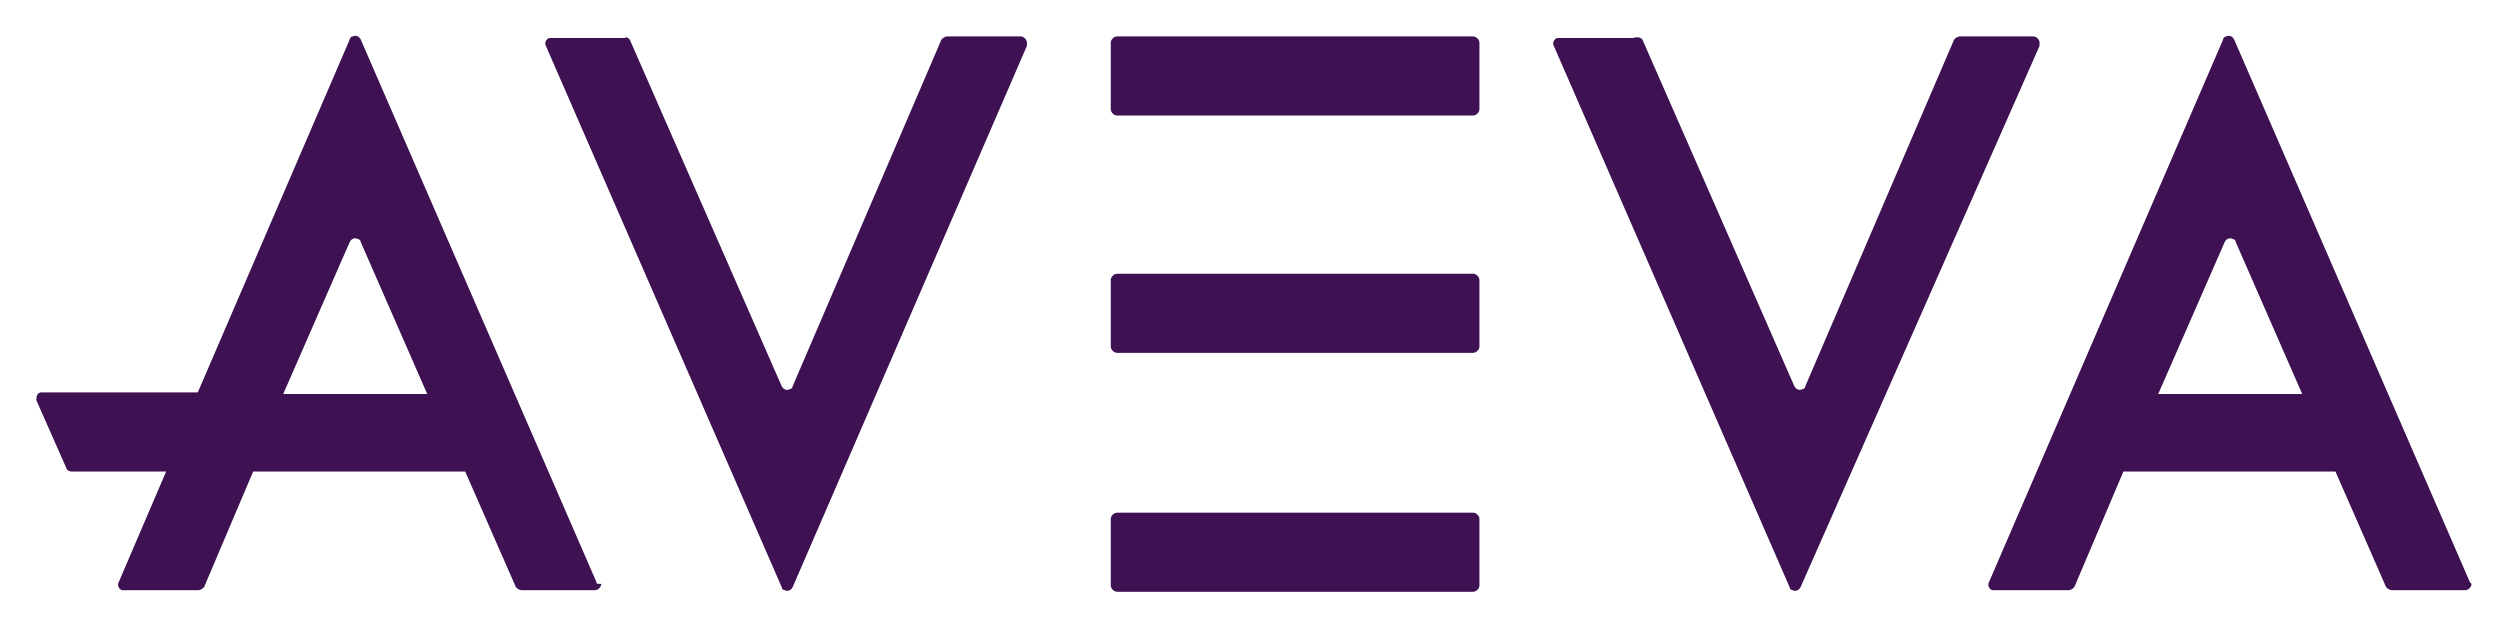
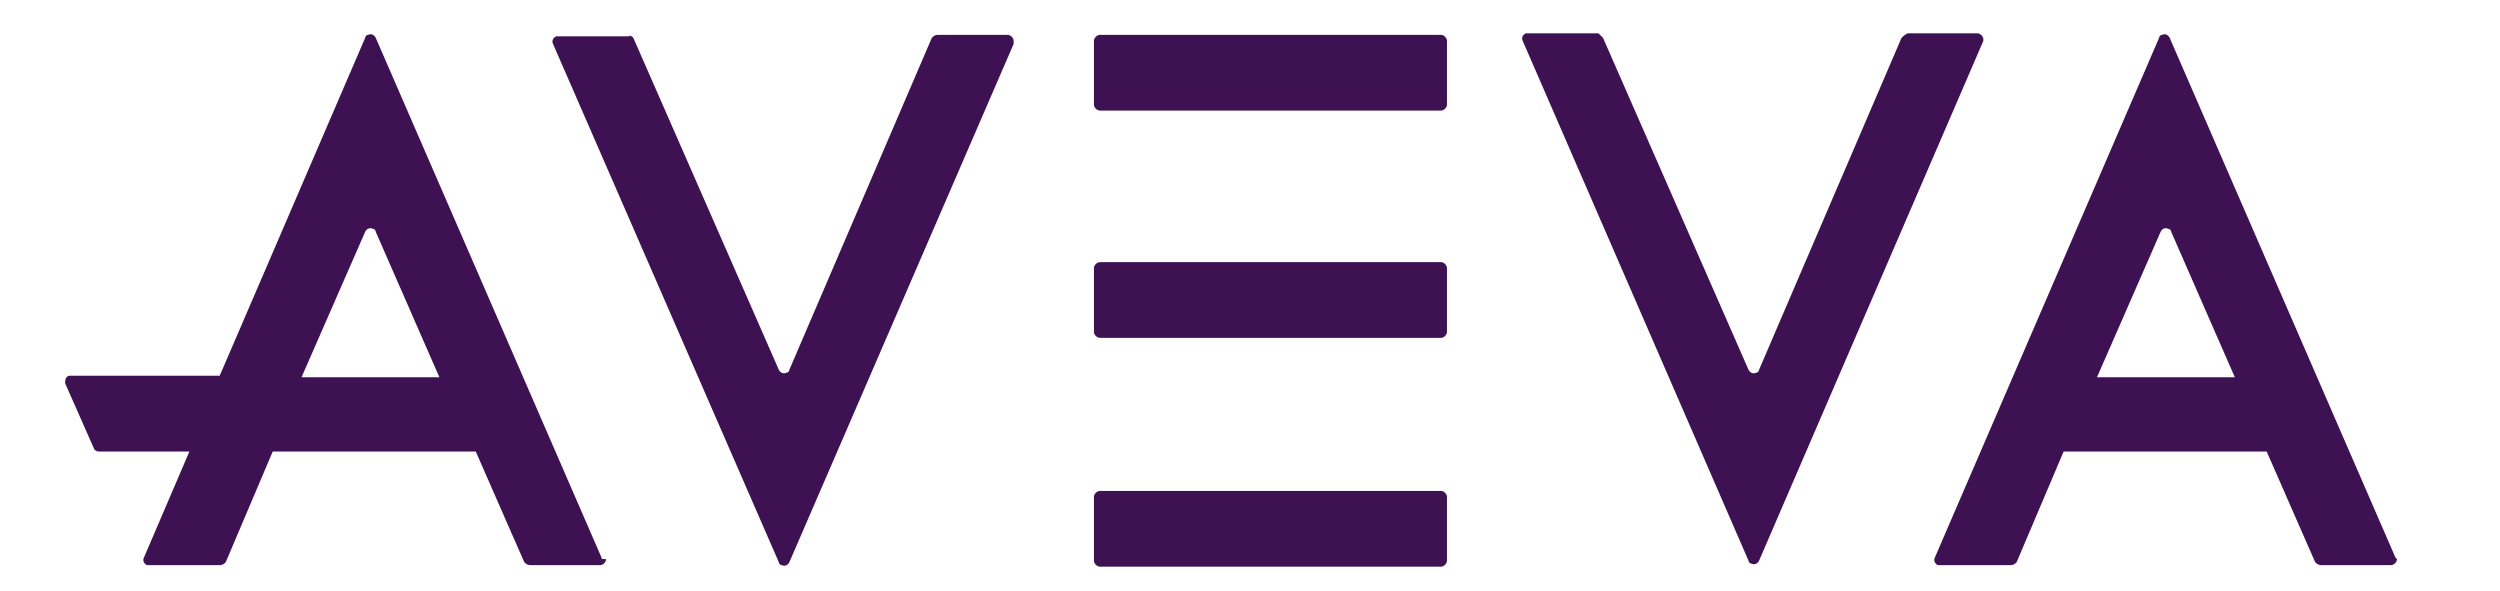
- <svg xmlns="http://www.w3.org/2000/svg" viewBox="16 21 158 40">
-   <g fill="#3D1152">
-     <path d="M86.6,53.4h22.5c0.2,0,0.4,0.2,0.4,0.4V58c0,0.2-0.2,0.4-0.4,0.4H86.6c-0.2,0-0.4-0.2-0.4-0.4v-4.2C86.2,53.6,86.4,53.4,86.6,53.4z" />
-     <path d="M86.6,38.3h22.5c0.2,0,0.4,0.2,0.4,0.4v4.2c0,0.2-0.2,0.4-0.4,0.4H86.6c-0.2,0-0.4-0.2-0.4-0.4v-4.2C86.2,38.5,86.4,38.3,86.6,38.3z" />
-     <path d="M86.6,23.3h22.5c0.2,0,0.4,0.2,0.4,0.4v4.2c0,0.2-0.2,0.4-0.4,0.4H86.6c-0.2,0-0.4-0.2-0.4-0.4v-4.2C86.2,23.5,86.4,23.3,86.6,23.3z" />
-     <path d="M55.8,23.5l9.6,21.9c0.1,0.2,0.3,0.3,0.5,0.2c0.1,0,0.2-0.1,0.2-0.2l9.4-21.9c0.1-0.1,0.2-0.2,0.4-0.2h4.6c0.2,0,0.4,0.2,0.4,0.4c0,0.1,0,0.1,0,0.2L66.1,58.1c-0.1,0.2-0.3,0.3-0.5,0.2c-0.1,0-0.2-0.1-0.2-0.2L50.5,23.9c-0.1-0.2,0-0.4,0.2-0.5c0,0,0.1,0,0.2,0h4.6C55.6,23.3,55.7,23.4,55.8,23.5z" />
-     <path d="M53.7,57.8L38.8,23.5c-0.1-0.2-0.3-0.3-0.5-0.2c-0.1,0-0.2,0.1-0.2,0.2l-9.6,22.3h-9.9c-0.2,0-0.3,0.2-0.3,0.4c0,0,0,0.1,0,0.1l1.9,4.3c0,0.1,0.2,0.2,0.3,0.2h6l-3,7c-0.1,0.2,0,0.4,0.2,0.5c0,0,0.1,0,0.2,0h4.6c0.2,0,0.3-0.1,0.4-0.2l3.1-7.3h13.4l3.2,7.3c0.1,0.1,0.2,0.2,0.4,0.2h4.6c0.2,0,0.4-0.2,0.4-0.4C53.7,57.9,53.7,57.9,53.7,57.8z M33.9,45.9l4.2-9.6c0.1-0.2,0.3-0.3,0.5-0.2c0.1,0,0.2,0.1,0.2,0.2l4.2,9.6H33.9z" />
-     <path d="M119.8,23.5l9.6,21.9c0.1,0.2,0.3,0.3,0.5,0.2c0.1,0,0.2-0.1,0.2-0.2l9.4-21.9c0.1-0.1,0.2-0.2,0.4-0.2h4.6c0.2,0,0.4,0.2,0.4,0.4c0,0.1,0,0.1,0,0.2L129.8,58.1c-0.1,0.2-0.3,0.3-0.5,0.2c-0.1,0-0.2-0.1-0.2-0.2L114.2,23.9c-0.1-0.2,0-0.4,0.2-0.5c0,0,0.1,0,0.2,0h4.6C119.6,23.3,119.7,23.4,119.8,23.5z" />
-     <path d="M172.1,57.8l-14.9-34.3c-0.1-0.2-0.3-0.3-0.5-0.2c-0.1,0-0.2,0.1-0.2,0.2l-14.8,34.3c-0.1,0.2,0,0.4,0.2,0.5c0.1,0,0.1,0,0.2,0h4.6c0.2,0,0.3-0.1,0.4-0.2l3.1-7.3h13.4l3.2,7.3c0.1,0.1,0.2,0.2,0.4,0.2h4.6c0.2,0,0.4-0.2,0.4-0.4C172.2,57.9,172.1,57.8,172.1,57.8z M152.4,45.9l4.2-9.6c0.1-0.2,0.3-0.3,0.5-0.2c0.1,0,0.2,0.1,0.2,0.2l4.2,9.6H152.4z" />
-   </g>
+ <svg xmlns="http://www.w3.org/2000/svg" version="1.1" id="Logo" x="0px" y="0px" viewBox="14 21 165 39" style="enable-background:new 14 21 165 39;" xml:space="preserve">
+   <style type="text/css">
+ 	.st0{fill:#3D1152;}
+ </style>
+   <path class="st0" d="M86.6,53.4h22.5c0.2,0,0.4,0.2,0.4,0.4V58c0,0.2-0.2,0.4-0.4,0.4H86.6c-0.2,0-0.4-0.2-0.4-0.4v-4.2  C86.2,53.6,86.4,53.4,86.6,53.4z" />
+   <path class="st0" d="M86.6,38.3h22.5c0.2,0,0.4,0.2,0.4,0.4v4.2c0,0.2-0.2,0.4-0.4,0.4H86.6c-0.2,0-0.4-0.2-0.4-0.4v-4.2  C86.2,38.5,86.4,38.3,86.6,38.3z" />
+   <path class="st0" d="M86.6,23.3h22.5c0.2,0,0.4,0.2,0.4,0.4v4.2c0,0.2-0.2,0.4-0.4,0.4H86.6c-0.2,0-0.4-0.2-0.4-0.4v-4.2  C86.2,23.5,86.4,23.3,86.6,23.3z" />
+   <path class="st0" d="M55.8,23.5l9.6,21.9c0.1,0.2,0.3,0.3,0.5,0.2c0.1,0,0.2-0.1,0.2-0.2l9.4-21.9c0.1-0.1,0.2-0.2,0.4-0.2h4.6  c0.2,0,0.4,0.2,0.4,0.4c0,0.1,0,0.1,0,0.2L66.1,58.1c-0.1,0.2-0.3,0.3-0.5,0.2c-0.1,0-0.2-0.1-0.2-0.2L50.5,23.9  c-0.1-0.2,0-0.4,0.2-0.5c0,0,0.1,0,0.2,0h4.6C55.6,23.3,55.7,23.4,55.8,23.5z" />
+   <path class="st0" d="M53.7,57.8L38.8,23.5c-0.1-0.2-0.3-0.3-0.5-0.2c-0.1,0-0.2,0.1-0.2,0.2l-9.6,22.3h-9.9c-0.2,0-0.3,0.2-0.3,0.4  c0,0,0,0.1,0,0.1l1.9,4.3c0,0.1,0.2,0.2,0.3,0.2h6l-3,7c-0.1,0.2,0,0.4,0.2,0.5c0,0,0.1,0,0.2,0h4.6c0.2,0,0.3-0.1,0.4-0.2l3.1-7.3  h13.4l3.2,7.3c0.1,0.1,0.2,0.2,0.4,0.2h4.6c0.2,0,0.4-0.2,0.4-0.4C53.7,57.9,53.7,57.9,53.7,57.8z M33.9,45.9l4.2-9.6  c0.1-0.2,0.3-0.3,0.5-0.2c0.1,0,0.2,0.1,0.2,0.2l4.2,9.6H33.9z" />
+   <path class="st0" d="M119.8,23.5l9.6,21.9c0.1,0.2,0.3,0.3,0.5,0.2c0.1,0,0.2-0.1,0.2-0.2l9.4-21.9c0.1-0.1,0.2-0.2,0.4-0.3h4.6  c0.2,0,0.4,0.2,0.4,0.4c0,0,0,0.1,0,0.1l-14.8,34.3c-0.1,0.2-0.3,0.3-0.5,0.2c-0.1,0-0.2-0.1-0.2-0.2l-14.9-34.3  c-0.1-0.2,0-0.4,0.2-0.5c0,0,0.1,0,0.2,0h4.6C119.6,23.3,119.7,23.4,119.8,23.5z" />
+   <path class="st0" d="M172.1,57.8l-14.9-34.3c-0.1-0.2-0.3-0.3-0.5-0.2c-0.1,0-0.2,0.1-0.2,0.2l-14.8,34.3c-0.1,0.2,0,0.4,0.2,0.5  c0.1,0,0.1,0,0.2,0h4.6c0.2,0,0.3-0.1,0.4-0.2l3.1-7.3h13.4l3.2,7.3c0.1,0.1,0.2,0.2,0.4,0.2h4.6c0.2,0,0.4-0.2,0.4-0.4  C172.2,57.9,172.1,57.8,172.1,57.8z M152.4,45.9l4.2-9.6c0.1-0.2,0.3-0.3,0.5-0.2c0.1,0,0.2,0.1,0.2,0.2l4.2,9.6H152.4z" />
</svg>
